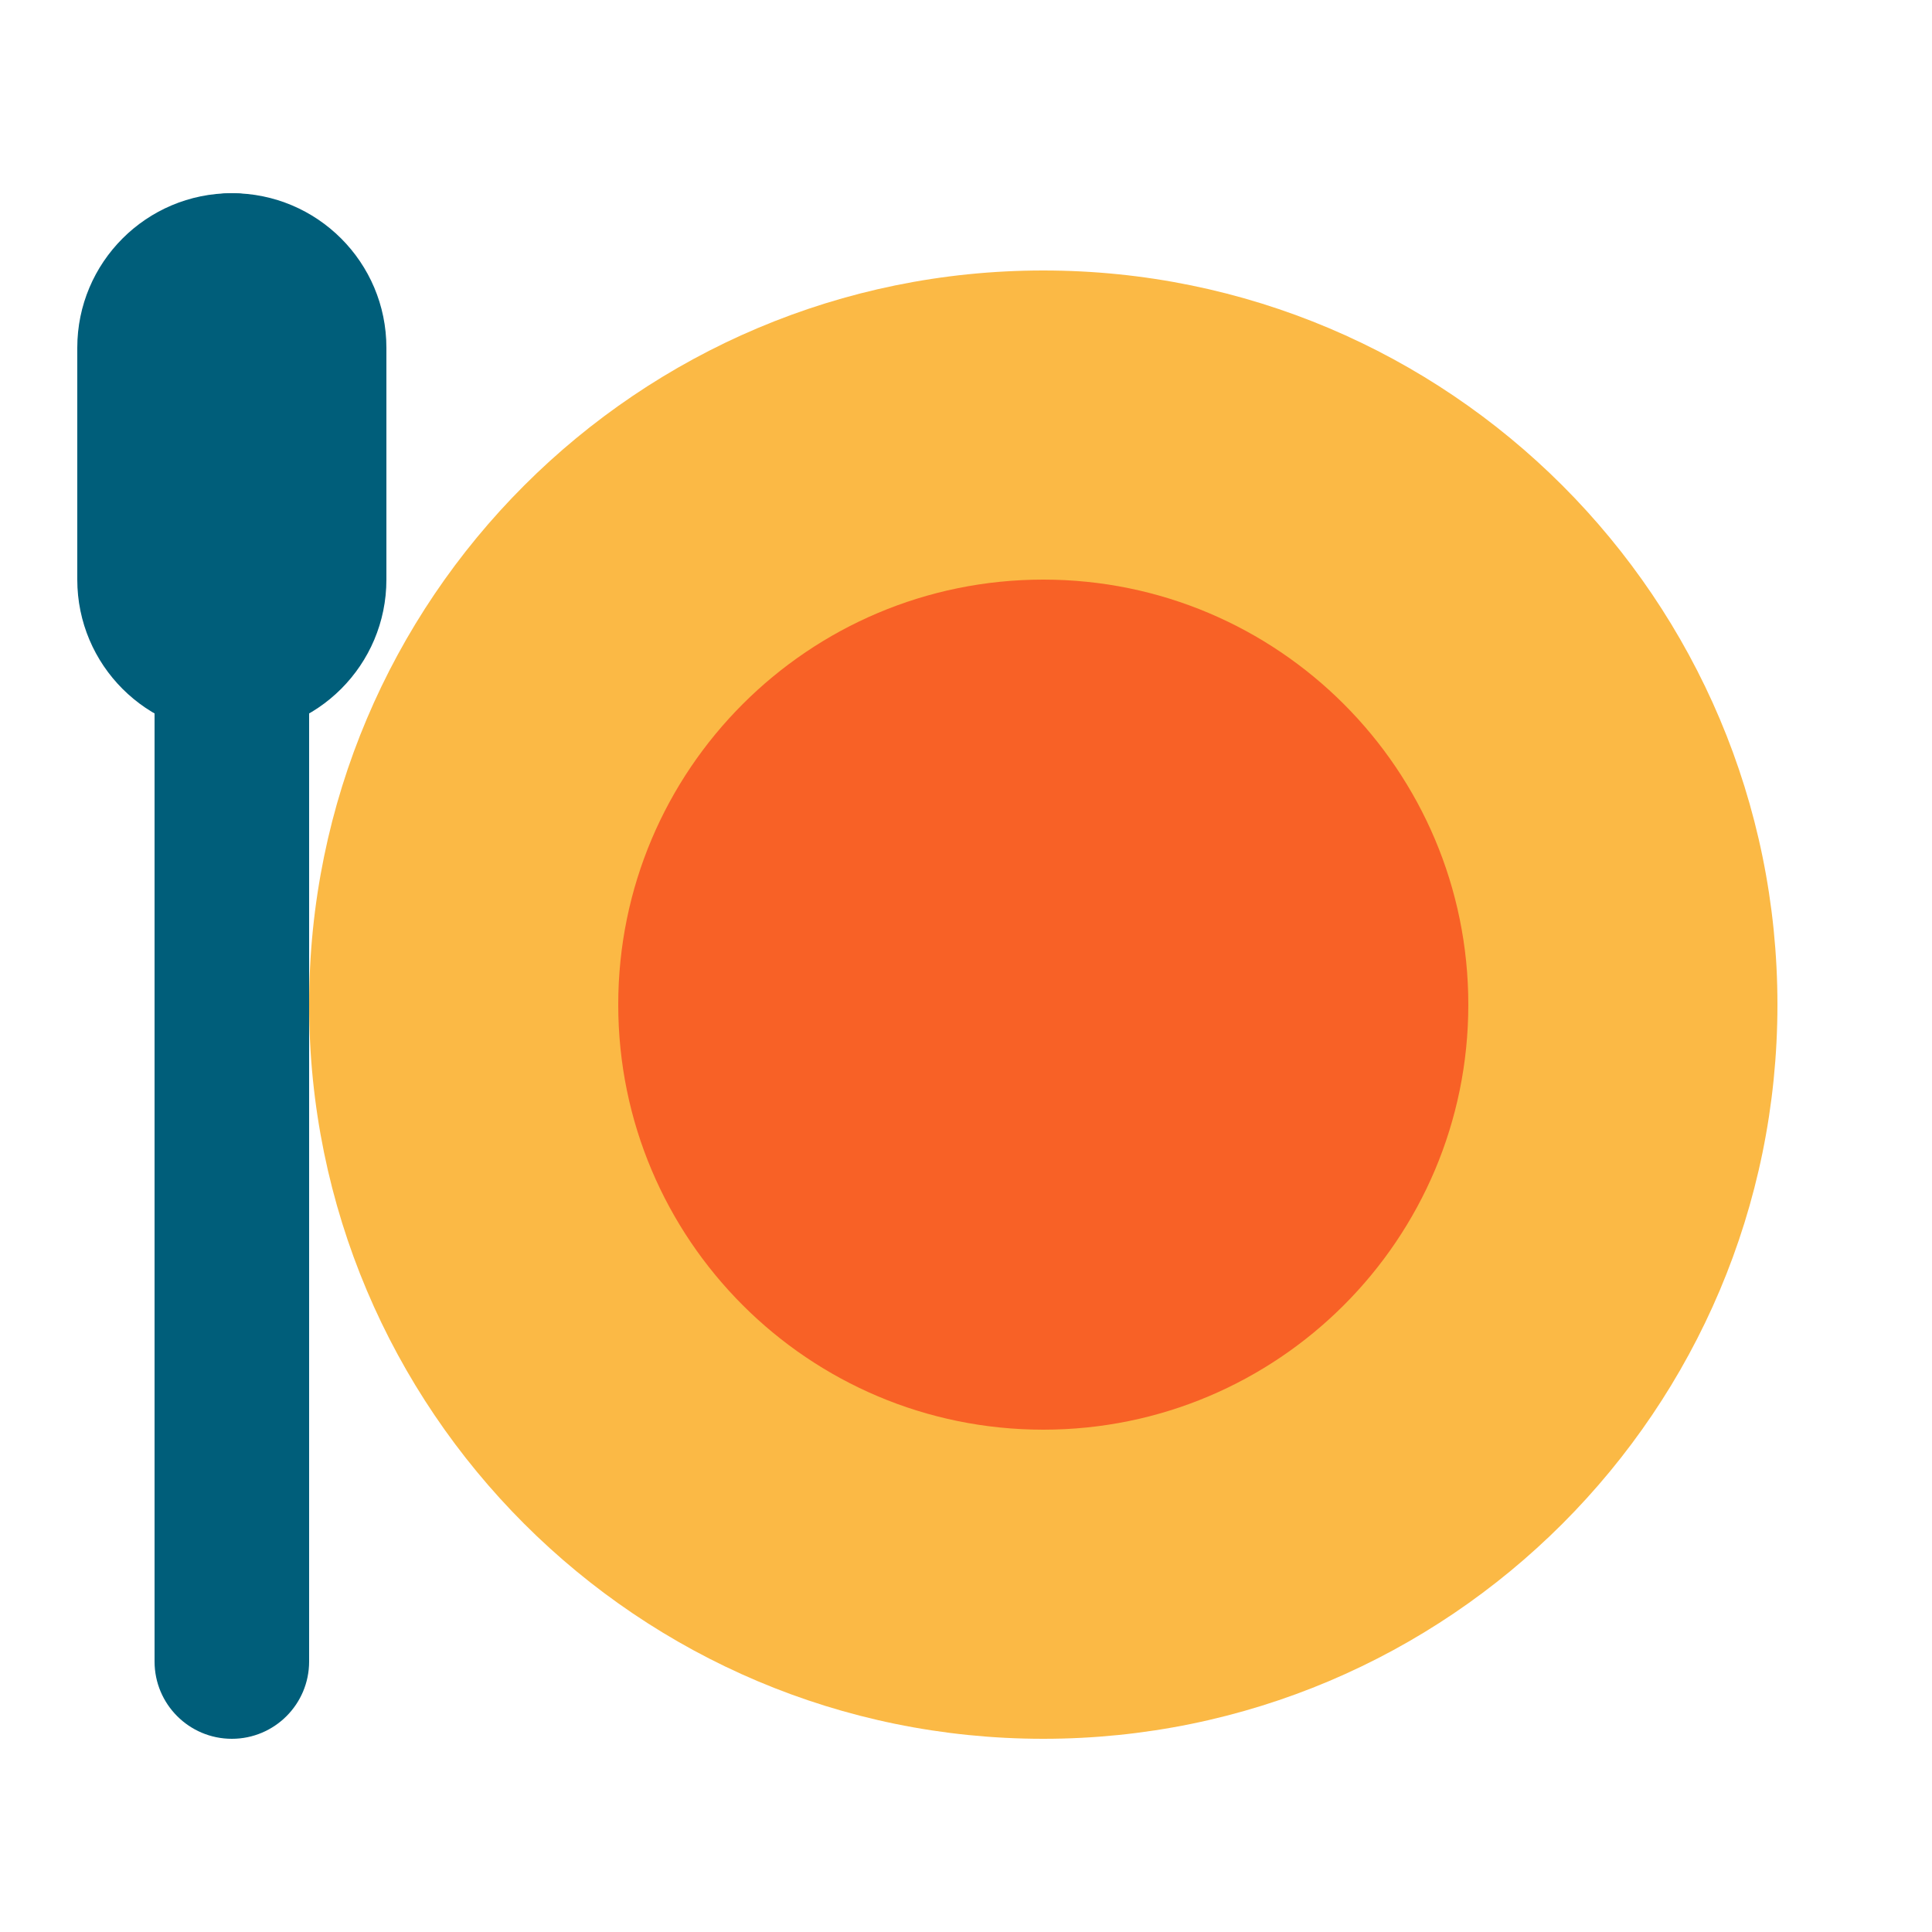
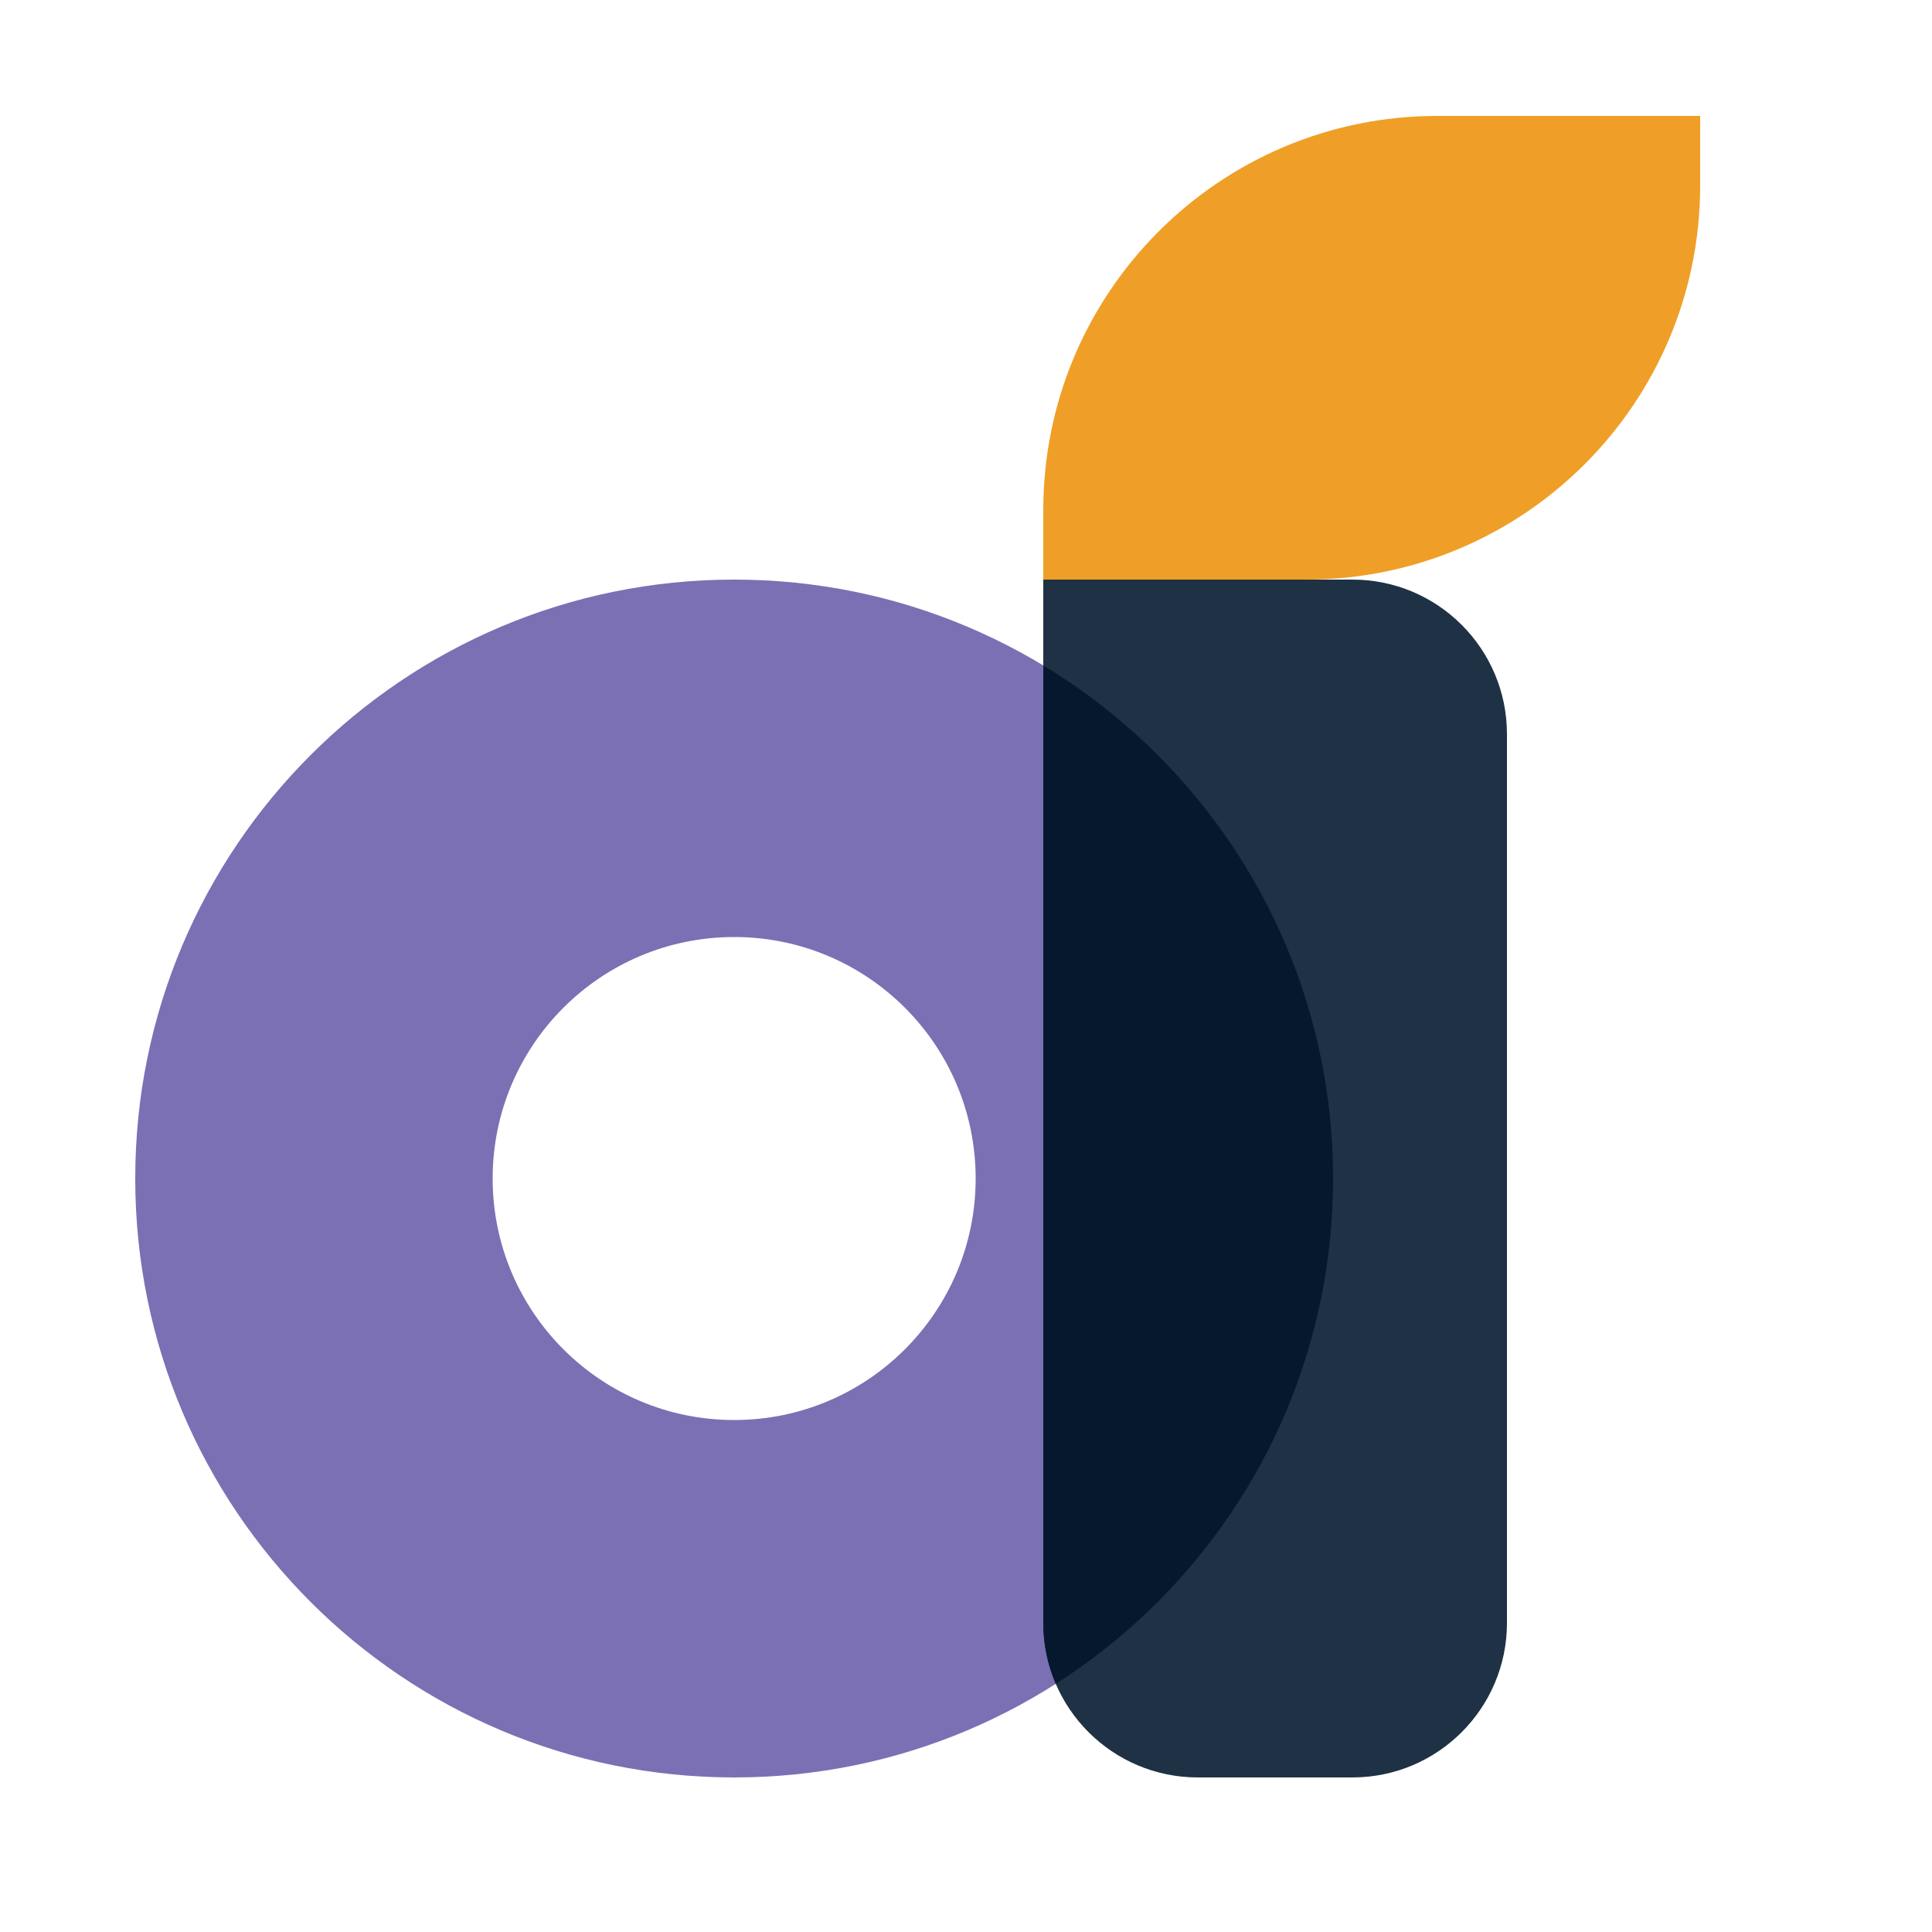
<svg xmlns="http://www.w3.org/2000/svg" width="50" height="50" viewBox="0 0 50 50">
-   <circle cx="27" cy="26" r="19" fill="#FBB945" />
-   <circle cx="27" cy="26" r="11" fill="#F86126" />
-   <rect x="4" y="5" width="4" height="40" rx="2" fill="#005E7A" />
-   <rect x="2" y="5" width="8" height="14" rx="4" fill="#005E7A" />
+   <defs>
+     <clipPath id="alta_ring">
+       <path d="M3.5 30.5a15.5 15.5 0 1 0 31 0a15.5 15.5 0 1 0 -31 0ZM12.75 30.5a6.25 6.25 0 1 0 12.5 0a6.25 6.25 0 1 0 -12.5 0Z" clip-rule="evenodd" />
+     </clipPath>
+   </defs>
+   <path d="M3.5 30.5a15.5 15.5 0 1 0 31 0a15.5 15.5 0 1 0 -31 0ZM12.75 30.5a6.25 6.25 0 1 0 12.5 0a6.25 6.25 0 1 0 -12.5 0Z" fill="#7B70B4" fill-rule="evenodd" />
+   <path d="M27 15H35a4 4 0 0 1 4 4V42a4 4 0 0 1 -4 4H31a4 4 0 0 1 -4 -4V15Z" fill="#1F3145" />
+   <path d="M27 15H35a4 4 0 0 1 4 4V42a4 4 0 0 1 -4 4H31a4 4 0 0 1 -4 -4V15Z" fill="#06182E" clip-path="url(#alta_ring)" />
+   <path d="M27 15V13.2A10.2 10.2 0 0 1 37.2 3H44V4.8A10.2 10.2 0 0 1 33.8 15Z" fill="#EF9F27" />
</svg>
